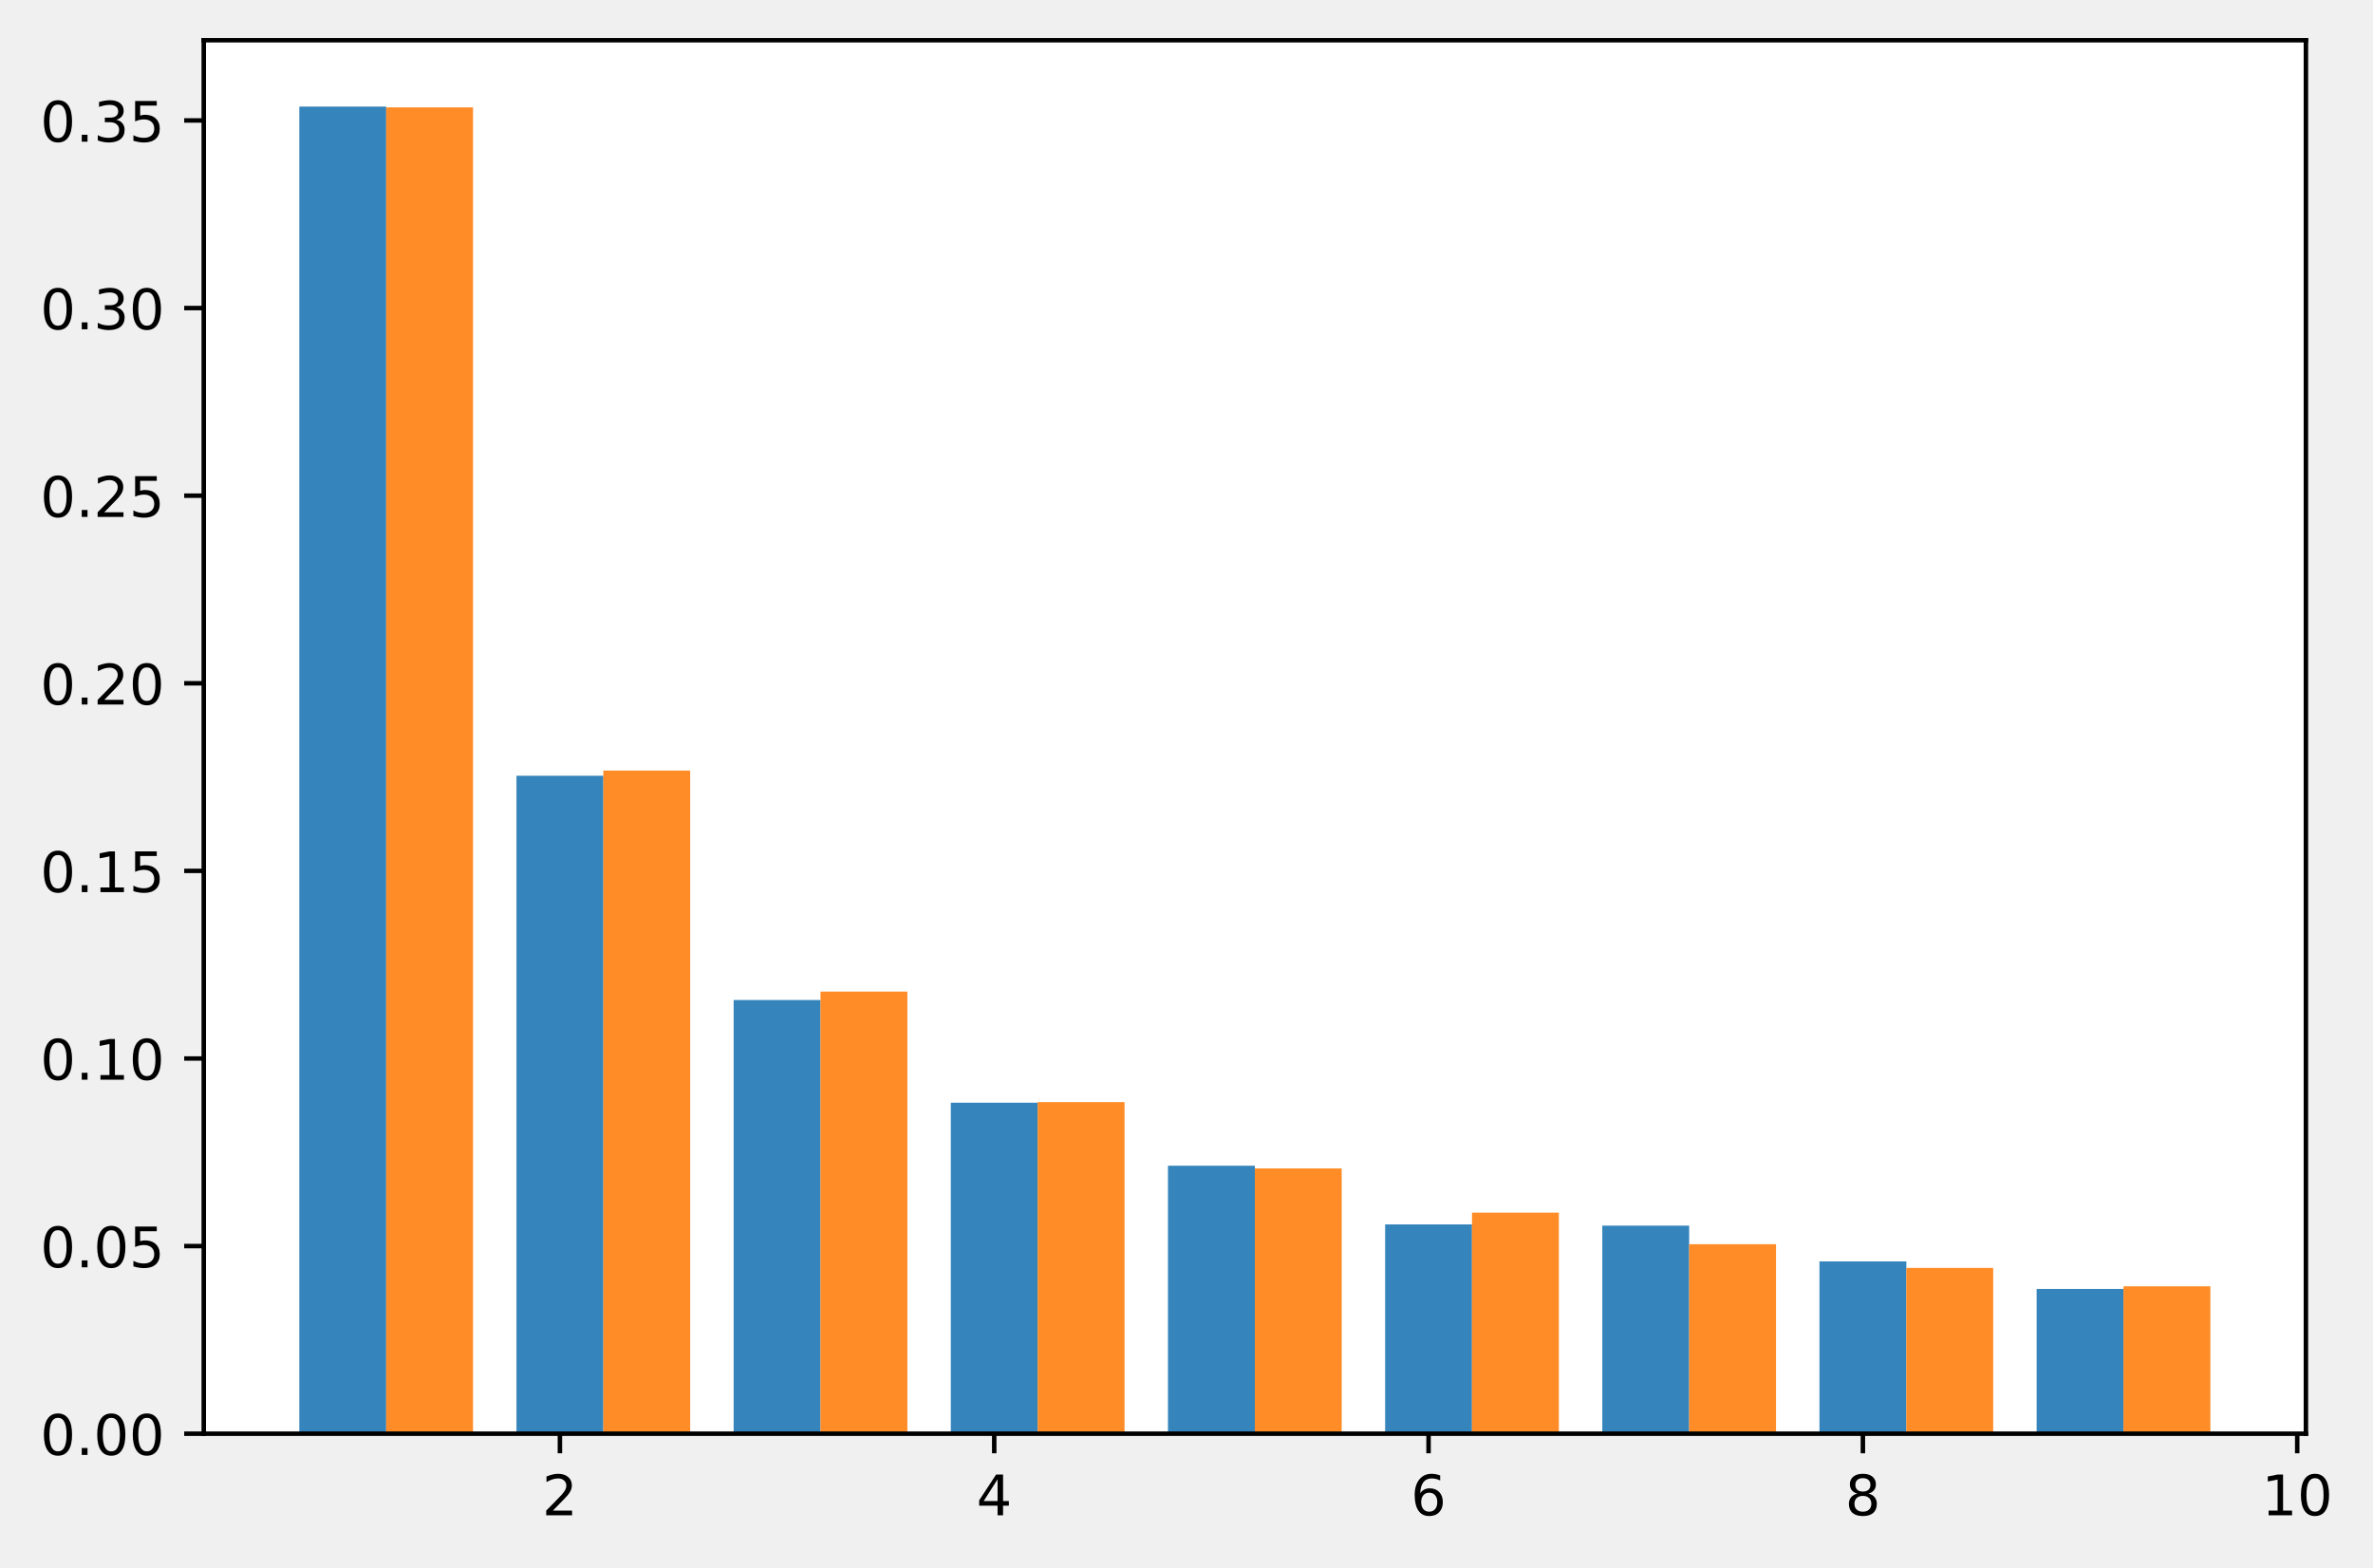
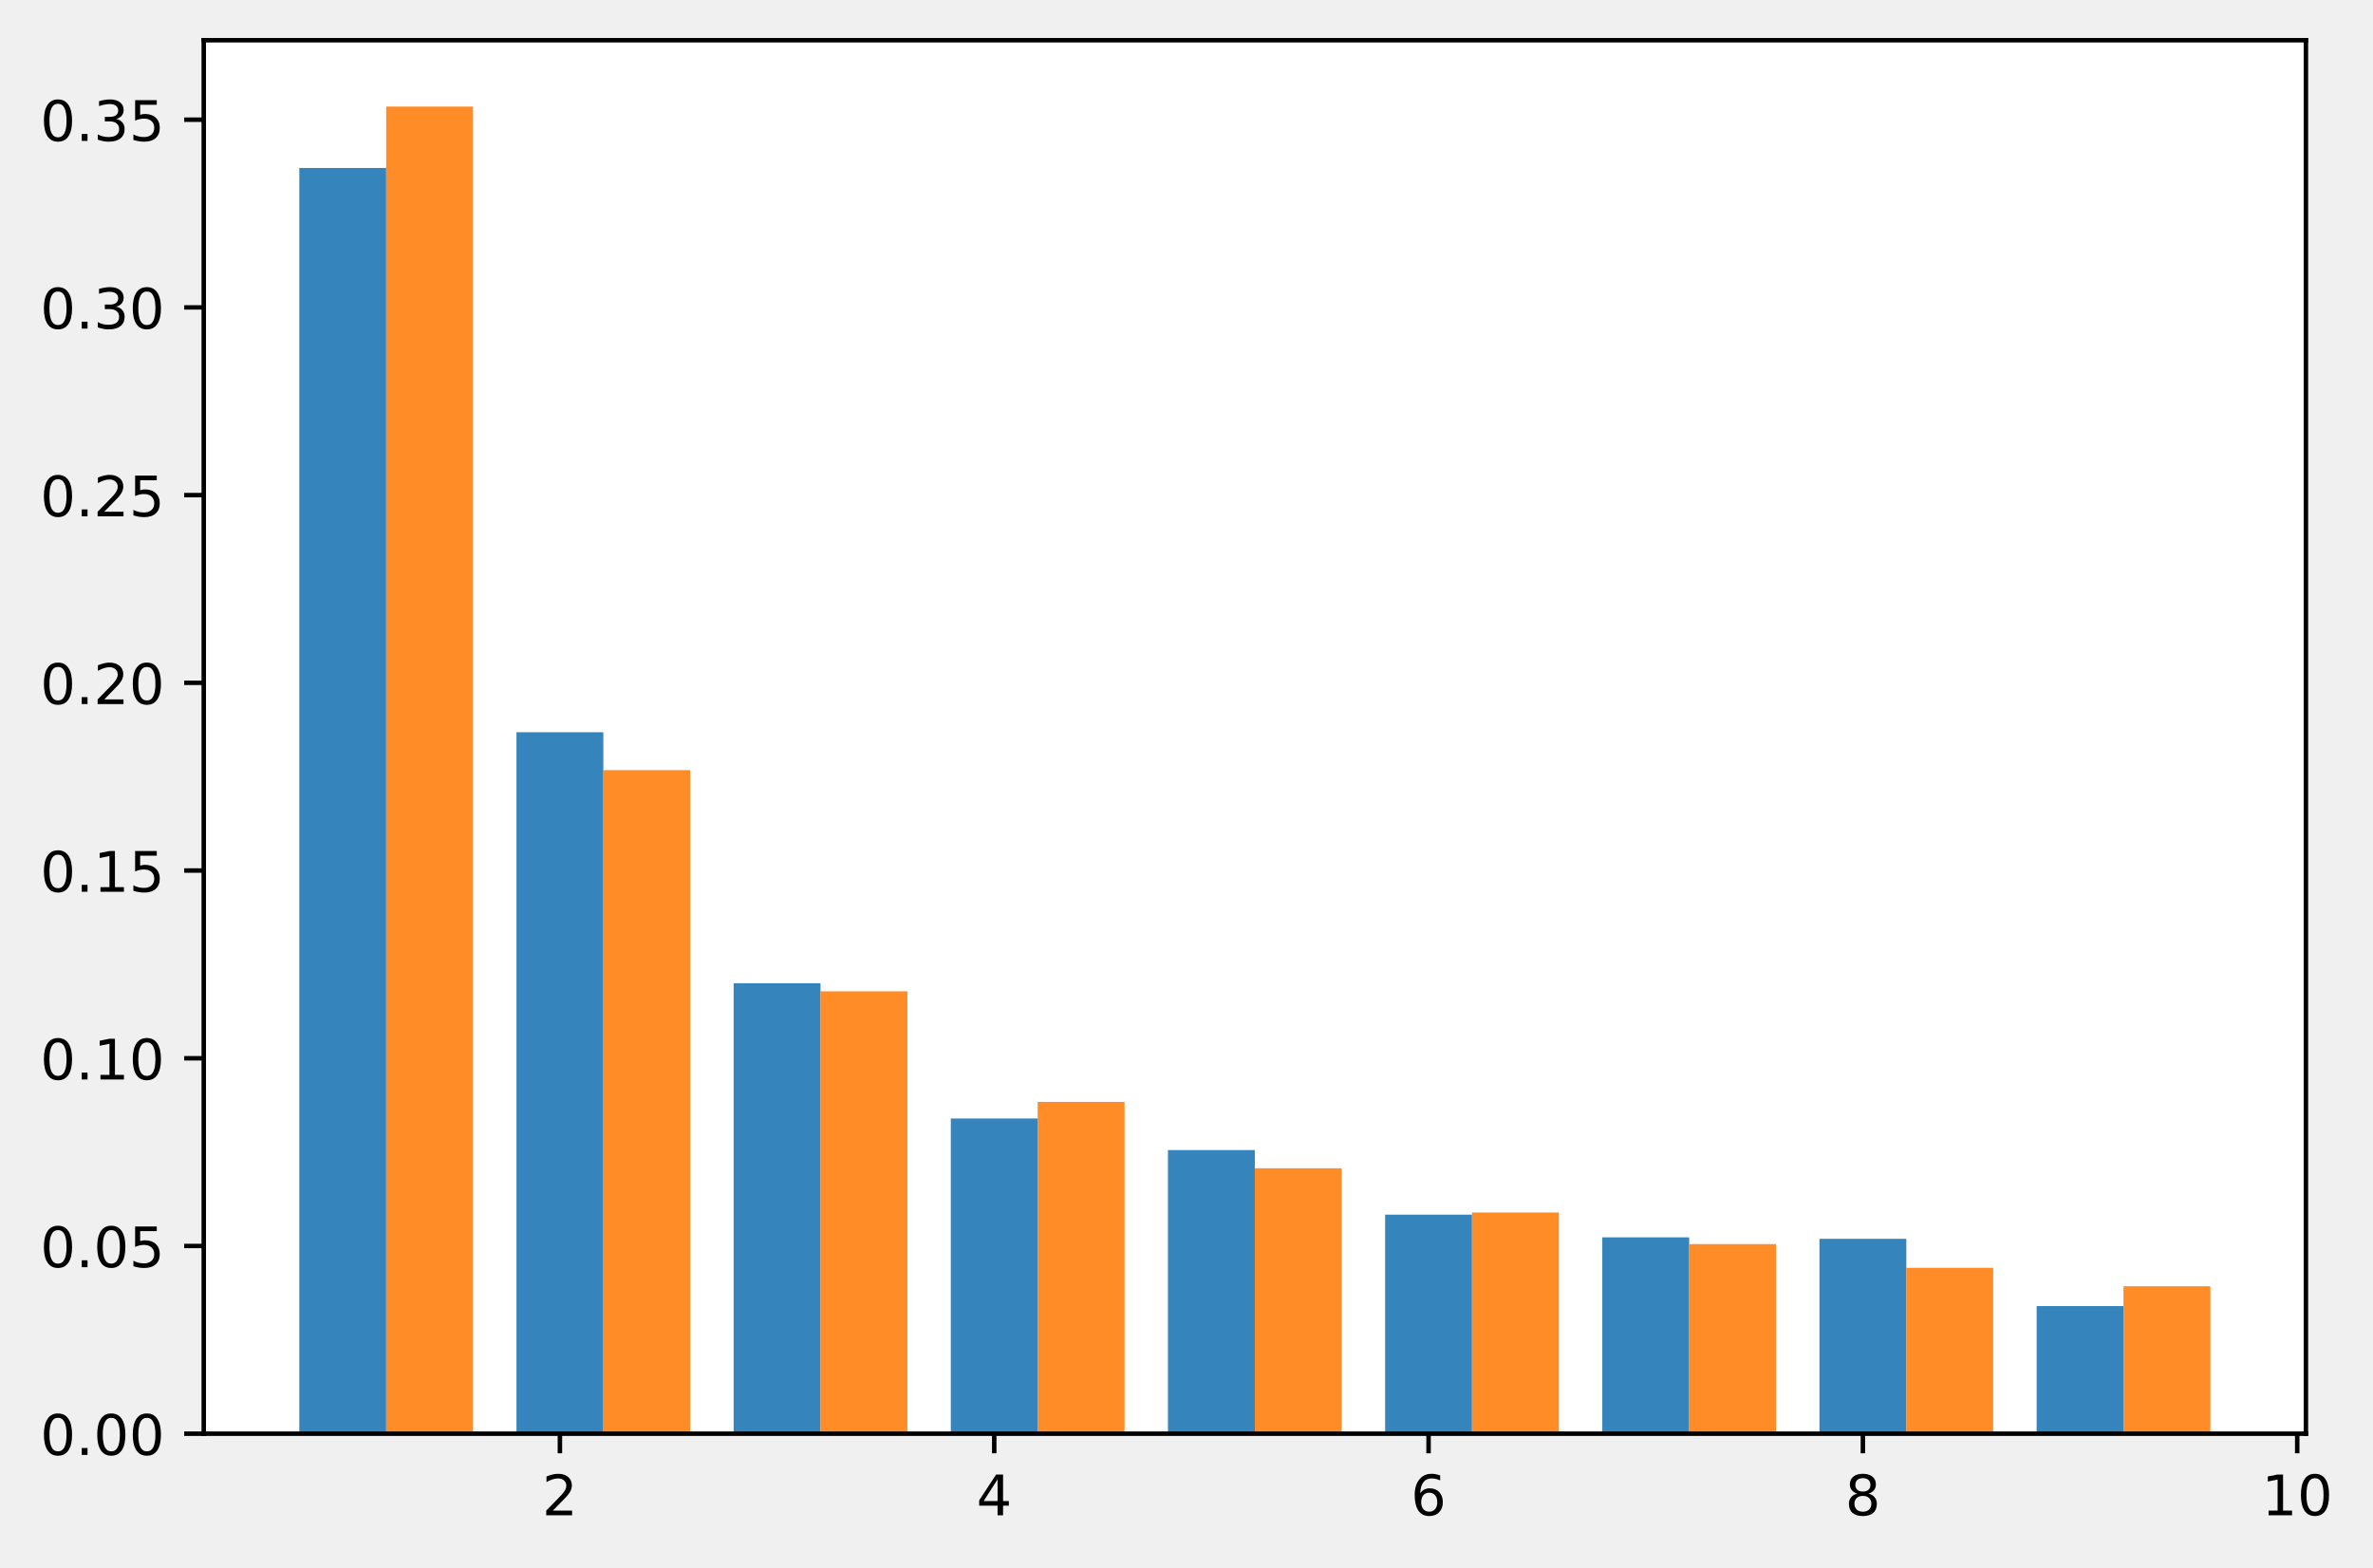
<svg xmlns="http://www.w3.org/2000/svg" xmlns:xlink="http://www.w3.org/1999/xlink" height="280.478pt" version="1.1" viewBox="0 0 424.694 280.478" width="424.694pt">
  <defs>
    <style type="text/css">*{stroke-linecap:butt;stroke-linejoin:round;}</style>
  </defs>
  <g id="figure_1">
    <g id="patch_1">
      <path d="M -0 280.478  L 424.694 280.478  L 424.694 0  L -0 0  z " style="fill:none;" />
    </g>
    <g id="axes_1">
      <g id="patch_2">
        <path d="M 36.466 256.6  L 412.687 256.6  L 412.687 7.2  L 36.466 7.2  z " style="fill:#ffffff;" />
      </g>
      <g id="patch_3">
-         <path clip-path="url(#p3861bf9d0e)" d="M 53.567 256.6  L 69.113 256.6  L 69.113 19.076  L 53.567 19.076  z " style="fill:#1f77b4;opacity:0.9;" />
+         <path clip-path="url(#p801db6b9c4)" d="M 53.567 256.6  L 69.113 256.6  L 69.113 30.062  L 53.567 30.062  z " style="fill:#1f77b4;opacity:0.9;" />
      </g>
      <g id="patch_4">
-         <path clip-path="url(#p3861bf9d0e)" d="M 92.432 256.6  L 107.979 256.6  L 107.979 138.843  L 92.432 138.843  z " style="fill:#1f77b4;opacity:0.9;" />
+         <path clip-path="url(#p801db6b9c4)" d="M 92.432 256.6  L 107.979 256.6  L 107.979 131.054  L 92.432 131.054  z " style="fill:#1f77b4;opacity:0.9;" />
      </g>
      <g id="patch_5">
-         <path clip-path="url(#p3861bf9d0e)" d="M 131.298 256.6  L 146.845 256.6  L 146.845 178.979  L 131.298 178.979  z " style="fill:#1f77b4;opacity:0.9;" />
+         <path clip-path="url(#p801db6b9c4)" d="M 131.298 256.6  L 146.845 256.6  L 146.845 175.975  L 131.298 175.975  z " style="fill:#1f77b4;opacity:0.9;" />
      </g>
      <g id="patch_6">
-         <path clip-path="url(#p3861bf9d0e)" d="M 170.164 256.6  L 185.71 256.6  L 185.71 197.362  L 170.164 197.362  z " style="fill:#1f77b4;opacity:0.9;" />
+         <path clip-path="url(#p801db6b9c4)" d="M 170.164 256.6  L 185.71 256.6  L 185.71 200.186  L 170.164 200.186  z " style="fill:#1f77b4;opacity:0.9;" />
      </g>
      <g id="patch_7">
-         <path clip-path="url(#p3861bf9d0e)" d="M 209.03 256.6  L 224.576 256.6  L 224.576 208.639  L 209.03 208.639  z " style="fill:#1f77b4;opacity:0.9;" />
+         <path clip-path="url(#p801db6b9c4)" d="M 209.03 256.6  L 224.576 256.6  L 224.576 205.84  L 209.03 205.84  z " style="fill:#1f77b4;opacity:0.9;" />
      </g>
      <g id="patch_8">
-         <path clip-path="url(#p3861bf9d0e)" d="M 247.896 256.6  L 263.442 256.6  L 263.442 219.143  L 247.896 219.143  z " style="fill:#1f77b4;opacity:0.9;" />
+         <path clip-path="url(#p801db6b9c4)" d="M 247.896 256.6  L 263.442 256.6  L 263.442 217.399  L 247.896 217.399  z " style="fill:#1f77b4;opacity:0.9;" />
      </g>
      <g id="patch_9">
-         <path clip-path="url(#p3861bf9d0e)" d="M 286.761 256.6  L 302.308 256.6  L 302.308 219.362  L 286.761 219.362  z " style="fill:#1f77b4;opacity:0.9;" />
+         <path clip-path="url(#p801db6b9c4)" d="M 286.761 256.6  L 302.308 256.6  L 302.308 221.458  L 286.761 221.458  z " style="fill:#1f77b4;opacity:0.9;" />
      </g>
      <g id="patch_10">
-         <path clip-path="url(#p3861bf9d0e)" d="M 325.627 256.6  L 341.174 256.6  L 341.174 225.763  L 325.627 225.763  z " style="fill:#1f77b4;opacity:0.9;" />
+         <path clip-path="url(#p801db6b9c4)" d="M 325.627 256.6  L 341.174 256.6  L 341.174 221.723  L 325.627 221.723  z " style="fill:#1f77b4;opacity:0.9;" />
      </g>
      <g id="patch_11">
-         <path clip-path="url(#p3861bf9d0e)" d="M 364.493 256.6  L 380.039 256.6  L 380.039 230.692  L 364.493 230.692  z " style="fill:#1f77b4;opacity:0.9;" />
+         <path clip-path="url(#p801db6b9c4)" d="M 364.493 256.6  L 380.039 256.6  L 380.039 233.757  L 364.493 233.757  z " style="fill:#1f77b4;opacity:0.9;" />
      </g>
      <g id="patch_12">
-         <path clip-path="url(#p3861bf9d0e)" d="M 69.113 256.6  L 84.659 256.6  L 84.659 19.22  L 69.113 19.22  z " style="fill:#ff7f0e;opacity:0.9;" />
+         <path clip-path="url(#p801db6b9c4)" d="M 69.113 256.6  L 84.659 256.6  L 84.659 19.076  L 69.113 19.076  z " style="fill:#ff7f0e;opacity:0.9;" />
      </g>
      <g id="patch_13">
-         <path clip-path="url(#p3861bf9d0e)" d="M 107.979 256.6  L 123.525 256.6  L 123.525 137.91  L 107.979 137.91  z " style="fill:#ff7f0e;opacity:0.9;" />
+         <path clip-path="url(#p801db6b9c4)" d="M 107.979 256.6  L 123.525 256.6  L 123.525 137.838  L 107.979 137.838  z " style="fill:#ff7f0e;opacity:0.9;" />
      </g>
      <g id="patch_14">
-         <path clip-path="url(#p3861bf9d0e)" d="M 146.845 256.6  L 162.391 256.6  L 162.391 177.473  L 146.845 177.473  z " style="fill:#ff7f0e;opacity:0.9;" />
+         <path clip-path="url(#p801db6b9c4)" d="M 146.845 256.6  L 162.391 256.6  L 162.391 177.425  L 146.845 177.425  z " style="fill:#ff7f0e;opacity:0.9;" />
      </g>
      <g id="patch_15">
-         <path clip-path="url(#p3861bf9d0e)" d="M 185.71 256.6  L 201.257 256.6  L 201.257 197.255  L 185.71 197.255  z " style="fill:#ff7f0e;opacity:0.9;" />
+         <path clip-path="url(#p801db6b9c4)" d="M 185.71 256.6  L 201.257 256.6  L 201.257 197.219  L 185.71 197.219  z " style="fill:#ff7f0e;opacity:0.9;" />
      </g>
      <g id="patch_16">
-         <path clip-path="url(#p3861bf9d0e)" d="M 224.576 256.6  L 240.122 256.6  L 240.122 209.124  L 224.576 209.124  z " style="fill:#ff7f0e;opacity:0.9;" />
+         <path clip-path="url(#p801db6b9c4)" d="M 224.576 256.6  L 240.122 256.6  L 240.122 209.095  L 224.576 209.095  z " style="fill:#ff7f0e;opacity:0.9;" />
      </g>
      <g id="patch_17">
-         <path clip-path="url(#p3861bf9d0e)" d="M 263.442 256.6  L 278.988 256.6  L 278.988 217.037  L 263.442 217.037  z " style="fill:#ff7f0e;opacity:0.9;" />
+         <path clip-path="url(#p801db6b9c4)" d="M 263.442 256.6  L 278.988 256.6  L 278.988 217.013  L 263.442 217.013  z " style="fill:#ff7f0e;opacity:0.9;" />
      </g>
      <g id="patch_18">
-         <path clip-path="url(#p3861bf9d0e)" d="M 302.308 256.6  L 317.854 256.6  L 317.854 222.689  L 302.308 222.689  z " style="fill:#ff7f0e;opacity:0.9;" />
+         <path clip-path="url(#p801db6b9c4)" d="M 302.308 256.6  L 317.854 256.6  L 317.854 222.668  L 302.308 222.668  z " style="fill:#ff7f0e;opacity:0.9;" />
      </g>
      <g id="patch_19">
-         <path clip-path="url(#p3861bf9d0e)" d="M 341.174 256.6  L 356.72 256.6  L 356.72 226.927  L 341.174 226.927  z " style="fill:#ff7f0e;opacity:0.9;" />
+         <path clip-path="url(#p801db6b9c4)" d="M 341.174 256.6  L 356.72 256.6  L 356.72 226.91  L 341.174 226.91  z " style="fill:#ff7f0e;opacity:0.9;" />
      </g>
      <g id="patch_20">
-         <path clip-path="url(#p3861bf9d0e)" d="M 380.039 256.6  L 395.586 256.6  L 395.586 230.224  L 380.039 230.224  z " style="fill:#ff7f0e;opacity:0.9;" />
+         <path clip-path="url(#p801db6b9c4)" d="M 380.039 256.6  L 395.586 256.6  L 395.586 230.208  L 380.039 230.208  z " style="fill:#ff7f0e;opacity:0.9;" />
      </g>
      <g id="matplotlib.axis_1">
        <g id="xtick_1">
          <g id="line2d_1">
            <defs>
-               <path d="M 0 0  L 0 3.5  " id="m8189db3454" style="stroke:#000000;stroke-width:0.8;" />
+               <path d="M 0 0  L 0 3.5  " id="m17332384a9" style="stroke:#000000;stroke-width:0.8;" />
            </defs>
            <g>
-               <use style="stroke:#000000;stroke-width:0.8;" x="100.206" xlink:href="#m8189db3454" y="256.6" />
+               <use style="stroke:#000000;stroke-width:0.8;" x="100.206" xlink:href="#m17332384a9" y="256.6" />
            </g>
          </g>
          <g id="text_1">
            <g transform="translate(97.02429 271.1984)scale(0.1 -0.1)">
              <defs>
                <path d="M 19.188 8.297  L 53.609 8.297  L 53.609 0  L 7.328 0  L 7.328 8.297  Q 12.938 14.109 22.625 23.891  Q 32.328 33.688 34.812 36.531  Q 39.547 41.844 41.422 45.531  Q 43.312 49.219 43.312 52.781  Q 43.312 58.594 39.234 62.25  Q 35.156 65.922 28.609 65.922  Q 23.969 65.922 18.812 64.312  Q 13.672 62.703 7.812 59.422  L 7.812 69.391  Q 13.766 71.781 18.938 73  Q 24.125 74.219 28.422 74.219  Q 39.75 74.219 46.484 68.547  Q 53.219 62.891 53.219 53.422  Q 53.219 48.922 51.531 44.891  Q 49.859 40.875 45.406 35.406  Q 44.188 33.984 37.641 27.219  Q 31.109 20.453 19.188 8.297  z " id="DejaVuSans-50" />
              </defs>
              <use xlink:href="#DejaVuSans-50" />
            </g>
          </g>
        </g>
        <g id="xtick_2">
          <g id="line2d_2">
            <g>
-               <use style="stroke:#000000;stroke-width:0.8;" x="177.937" xlink:href="#m8189db3454" y="256.6" />
+               <use style="stroke:#000000;stroke-width:0.8;" x="177.937" xlink:href="#m17332384a9" y="256.6" />
            </g>
          </g>
          <g id="text_2">
            <g transform="translate(174.7559 271.1984)scale(0.1 -0.1)">
              <defs>
                <path d="M 37.797 64.312  L 12.891 25.391  L 37.797 25.391  z M 35.203 72.906  L 47.609 72.906  L 47.609 25.391  L 58.016 25.391  L 58.016 17.188  L 47.609 17.188  L 47.609 0  L 37.797 0  L 37.797 17.188  L 4.891 17.188  L 4.891 26.703  z " id="DejaVuSans-52" />
              </defs>
              <use xlink:href="#DejaVuSans-52" />
            </g>
          </g>
        </g>
        <g id="xtick_3">
          <g id="line2d_3">
            <g>
-               <use style="stroke:#000000;stroke-width:0.8;" x="255.669" xlink:href="#m8189db3454" y="256.6" />
+               <use style="stroke:#000000;stroke-width:0.8;" x="255.669" xlink:href="#m17332384a9" y="256.6" />
            </g>
          </g>
          <g id="text_3">
            <g transform="translate(252.4875 271.1984)scale(0.1 -0.1)">
              <defs>
                <path d="M 33.016 40.375  Q 26.375 40.375 22.484 35.828  Q 18.609 31.297 18.609 23.391  Q 18.609 15.531 22.484 10.953  Q 26.375 6.391 33.016 6.391  Q 39.656 6.391 43.531 10.953  Q 47.406 15.531 47.406 23.391  Q 47.406 31.297 43.531 35.828  Q 39.656 40.375 33.016 40.375  z M 52.594 71.297  L 52.594 62.312  Q 48.875 64.062 45.094 64.984  Q 41.312 65.922 37.594 65.922  Q 27.828 65.922 22.672 59.328  Q 17.531 52.734 16.797 39.406  Q 19.672 43.656 24.016 45.922  Q 28.375 48.188 33.594 48.188  Q 44.578 48.188 50.953 41.516  Q 57.328 34.859 57.328 23.391  Q 57.328 12.156 50.688 5.359  Q 44.047 -1.422 33.016 -1.422  Q 20.359 -1.422 13.672 8.266  Q 6.984 17.969 6.984 36.375  Q 6.984 53.656 15.188 63.938  Q 23.391 74.219 37.203 74.219  Q 40.922 74.219 44.703 73.484  Q 48.484 72.75 52.594 71.297  z " id="DejaVuSans-54" />
              </defs>
              <use xlink:href="#DejaVuSans-54" />
            </g>
          </g>
        </g>
        <g id="xtick_4">
          <g id="line2d_4">
            <g>
-               <use style="stroke:#000000;stroke-width:0.8;" x="333.4" xlink:href="#m8189db3454" y="256.6" />
+               <use style="stroke:#000000;stroke-width:0.8;" x="333.4" xlink:href="#m17332384a9" y="256.6" />
            </g>
          </g>
          <g id="text_4">
            <g transform="translate(330.2191 271.1984)scale(0.1 -0.1)">
              <defs>
                <path d="M 31.781 34.625  Q 24.75 34.625 20.719 30.859  Q 16.703 27.094 16.703 20.516  Q 16.703 13.922 20.719 10.156  Q 24.75 6.391 31.781 6.391  Q 38.812 6.391 42.859 10.172  Q 46.922 13.969 46.922 20.516  Q 46.922 27.094 42.891 30.859  Q 38.875 34.625 31.781 34.625  z M 21.922 38.812  Q 15.578 40.375 12.031 44.719  Q 8.5 49.078 8.5 55.328  Q 8.5 64.062 14.719 69.141  Q 20.953 74.219 31.781 74.219  Q 42.672 74.219 48.875 69.141  Q 55.078 64.062 55.078 55.328  Q 55.078 49.078 51.531 44.719  Q 48 40.375 41.703 38.812  Q 48.828 37.156 52.797 32.312  Q 56.781 27.484 56.781 20.516  Q 56.781 9.906 50.312 4.234  Q 43.844 -1.422 31.781 -1.422  Q 19.734 -1.422 13.25 4.234  Q 6.781 9.906 6.781 20.516  Q 6.781 27.484 10.781 32.312  Q 14.797 37.156 21.922 38.812  z M 18.312 54.391  Q 18.312 48.734 21.844 45.562  Q 25.391 42.391 31.781 42.391  Q 38.141 42.391 41.719 45.562  Q 45.312 48.734 45.312 54.391  Q 45.312 60.062 41.719 63.234  Q 38.141 66.406 31.781 66.406  Q 25.391 66.406 21.844 63.234  Q 18.312 60.062 18.312 54.391  z " id="DejaVuSans-56" />
              </defs>
              <use xlink:href="#DejaVuSans-56" />
            </g>
          </g>
        </g>
        <g id="xtick_5">
          <g id="line2d_5">
            <g>
-               <use style="stroke:#000000;stroke-width:0.8;" x="411.132" xlink:href="#m8189db3454" y="256.6" />
+               <use style="stroke:#000000;stroke-width:0.8;" x="411.132" xlink:href="#m17332384a9" y="256.6" />
            </g>
          </g>
          <g id="text_5">
            <g transform="translate(404.7695 271.1984)scale(0.1 -0.1)">
              <defs>
                <path d="M 12.406 8.297  L 28.516 8.297  L 28.516 63.922  L 10.984 60.406  L 10.984 69.391  L 28.422 72.906  L 38.281 72.906  L 38.281 8.297  L 54.391 8.297  L 54.391 0  L 12.406 0  z " id="DejaVuSans-49" />
                <path d="M 31.781 66.406  Q 24.172 66.406 20.328 58.906  Q 16.5 51.422 16.5 36.375  Q 16.5 21.391 20.328 13.891  Q 24.172 6.391 31.781 6.391  Q 39.453 6.391 43.281 13.891  Q 47.125 21.391 47.125 36.375  Q 47.125 51.422 43.281 58.906  Q 39.453 66.406 31.781 66.406  z M 31.781 74.219  Q 44.047 74.219 50.516 64.516  Q 56.984 54.828 56.984 36.375  Q 56.984 17.969 50.516 8.266  Q 44.047 -1.422 31.781 -1.422  Q 19.531 -1.422 13.062 8.266  Q 6.594 17.969 6.594 36.375  Q 6.594 54.828 13.062 64.516  Q 19.531 74.219 31.781 74.219  z " id="DejaVuSans-48" />
              </defs>
              <use xlink:href="#DejaVuSans-49" />
              <use x="63.623" xlink:href="#DejaVuSans-48" />
            </g>
          </g>
        </g>
      </g>
      <g id="matplotlib.axis_2">
        <g id="ytick_1">
          <g id="line2d_6">
            <defs>
-               <path d="M 0 0  L -3.5 0  " id="m57d011bd92" style="stroke:#000000;stroke-width:0.8;" />
+               <path d="M 0 0  L -3.5 0  " id="m3534055a61" style="stroke:#000000;stroke-width:0.8;" />
            </defs>
            <g>
-               <use style="stroke:#000000;stroke-width:0.8;" x="36.466" xlink:href="#m57d011bd92" y="256.6" />
+               <use style="stroke:#000000;stroke-width:0.8;" x="36.466" xlink:href="#m3534055a61" y="256.6" />
            </g>
          </g>
          <g id="text_6">
            <g transform="translate(7.2 260.3992)scale(0.1 -0.1)">
              <defs>
                <path d="M 10.688 12.406  L 21 12.406  L 21 0  L 10.688 0  z " id="DejaVuSans-46" />
              </defs>
              <use xlink:href="#DejaVuSans-48" />
              <use x="63.623" xlink:href="#DejaVuSans-46" />
              <use x="95.41" xlink:href="#DejaVuSans-48" />
              <use x="159.033" xlink:href="#DejaVuSans-48" />
            </g>
          </g>
        </g>
        <g id="ytick_2">
          <g id="line2d_7">
            <g>
-               <use style="stroke:#000000;stroke-width:0.8;" x="36.466" xlink:href="#m57d011bd92" y="223.023" />
+               <use style="stroke:#000000;stroke-width:0.8;" x="36.466" xlink:href="#m3534055a61" y="223.003" />
            </g>
          </g>
          <g id="text_7">
-             <g transform="translate(7.2 226.8222)scale(0.1 -0.1)">
+             <g transform="translate(7.2 226.8019)scale(0.1 -0.1)">
              <defs>
                <path d="M 10.797 72.906  L 49.516 72.906  L 49.516 64.594  L 19.828 64.594  L 19.828 46.734  Q 21.969 47.469 24.109 47.828  Q 26.266 48.188 28.422 48.188  Q 40.625 48.188 47.75 41.5  Q 54.891 34.812 54.891 23.391  Q 54.891 11.625 47.562 5.094  Q 40.234 -1.422 26.906 -1.422  Q 22.312 -1.422 17.547 -0.641  Q 12.797 0.141 7.719 1.703  L 7.719 11.625  Q 12.109 9.234 16.797 8.062  Q 21.484 6.891 26.703 6.891  Q 35.156 6.891 40.078 11.328  Q 45.016 15.766 45.016 23.391  Q 45.016 31 40.078 35.438  Q 35.156 39.891 26.703 39.891  Q 22.75 39.891 18.812 39.016  Q 14.891 38.141 10.797 36.281  z " id="DejaVuSans-53" />
              </defs>
              <use xlink:href="#DejaVuSans-48" />
              <use x="63.623" xlink:href="#DejaVuSans-46" />
              <use x="95.41" xlink:href="#DejaVuSans-48" />
              <use x="159.033" xlink:href="#DejaVuSans-53" />
            </g>
          </g>
        </g>
        <g id="ytick_3">
          <g id="line2d_8">
            <g>
-               <use style="stroke:#000000;stroke-width:0.8;" x="36.466" xlink:href="#m57d011bd92" y="189.446" />
+               <use style="stroke:#000000;stroke-width:0.8;" x="36.466" xlink:href="#m3534055a61" y="189.405" />
            </g>
          </g>
          <g id="text_8">
-             <g transform="translate(7.2 193.2452)scale(0.1 -0.1)">
+             <g transform="translate(7.2 193.2045)scale(0.1 -0.1)">
              <use xlink:href="#DejaVuSans-48" />
              <use x="63.623" xlink:href="#DejaVuSans-46" />
              <use x="95.41" xlink:href="#DejaVuSans-49" />
              <use x="159.033" xlink:href="#DejaVuSans-48" />
            </g>
          </g>
        </g>
        <g id="ytick_4">
          <g id="line2d_9">
            <g>
-               <use style="stroke:#000000;stroke-width:0.8;" x="36.466" xlink:href="#m57d011bd92" y="155.869" />
+               <use style="stroke:#000000;stroke-width:0.8;" x="36.466" xlink:href="#m3534055a61" y="155.808" />
            </g>
          </g>
          <g id="text_9">
-             <g transform="translate(7.2 159.6681)scale(0.1 -0.1)">
+             <g transform="translate(7.2 159.6071)scale(0.1 -0.1)">
              <use xlink:href="#DejaVuSans-48" />
              <use x="63.623" xlink:href="#DejaVuSans-46" />
              <use x="95.41" xlink:href="#DejaVuSans-49" />
              <use x="159.033" xlink:href="#DejaVuSans-53" />
            </g>
          </g>
        </g>
        <g id="ytick_5">
          <g id="line2d_10">
            <g>
-               <use style="stroke:#000000;stroke-width:0.8;" x="36.466" xlink:href="#m57d011bd92" y="122.292" />
+               <use style="stroke:#000000;stroke-width:0.8;" x="36.466" xlink:href="#m3534055a61" y="122.211" />
            </g>
          </g>
          <g id="text_10">
-             <g transform="translate(7.2 126.0911)scale(0.1 -0.1)">
+             <g transform="translate(7.2 126.0098)scale(0.1 -0.1)">
              <use xlink:href="#DejaVuSans-48" />
              <use x="63.623" xlink:href="#DejaVuSans-46" />
              <use x="95.41" xlink:href="#DejaVuSans-50" />
              <use x="159.033" xlink:href="#DejaVuSans-48" />
            </g>
          </g>
        </g>
        <g id="ytick_6">
          <g id="line2d_11">
            <g>
-               <use style="stroke:#000000;stroke-width:0.8;" x="36.466" xlink:href="#m57d011bd92" y="88.715" />
+               <use style="stroke:#000000;stroke-width:0.8;" x="36.466" xlink:href="#m3534055a61" y="88.613" />
            </g>
          </g>
          <g id="text_11">
-             <g transform="translate(7.2 92.51409)scale(0.1 -0.1)">
+             <g transform="translate(7.2 92.41239)scale(0.1 -0.1)">
              <use xlink:href="#DejaVuSans-48" />
              <use x="63.623" xlink:href="#DejaVuSans-46" />
              <use x="95.41" xlink:href="#DejaVuSans-50" />
              <use x="159.033" xlink:href="#DejaVuSans-53" />
            </g>
          </g>
        </g>
        <g id="ytick_7">
          <g id="line2d_12">
            <g>
-               <use style="stroke:#000000;stroke-width:0.8;" x="36.466" xlink:href="#m57d011bd92" y="55.138" />
+               <use style="stroke:#000000;stroke-width:0.8;" x="36.466" xlink:href="#m3534055a61" y="55.016" />
            </g>
          </g>
          <g id="text_12">
-             <g transform="translate(7.2 58.93706)scale(0.1 -0.1)">
+             <g transform="translate(7.2 58.81502)scale(0.1 -0.1)">
              <defs>
                <path d="M 40.578 39.312  Q 47.656 37.797 51.625 33  Q 55.609 28.219 55.609 21.188  Q 55.609 10.406 48.188 4.484  Q 40.766 -1.422 27.094 -1.422  Q 22.516 -1.422 17.656 -0.516  Q 12.797 0.391 7.625 2.203  L 7.625 11.719  Q 11.719 9.328 16.594 8.109  Q 21.484 6.891 26.812 6.891  Q 36.078 6.891 40.938 10.547  Q 45.797 14.203 45.797 21.188  Q 45.797 27.641 41.281 31.266  Q 36.766 34.906 28.719 34.906  L 20.219 34.906  L 20.219 43.016  L 29.109 43.016  Q 36.375 43.016 40.234 45.922  Q 44.094 48.828 44.094 54.297  Q 44.094 59.906 40.109 62.906  Q 36.141 65.922 28.719 65.922  Q 24.656 65.922 20.016 65.031  Q 15.375 64.156 9.812 62.312  L 9.812 71.094  Q 15.438 72.656 20.344 73.438  Q 25.25 74.219 29.594 74.219  Q 40.828 74.219 47.359 69.109  Q 53.906 64.016 53.906 55.328  Q 53.906 49.266 50.438 45.094  Q 46.969 40.922 40.578 39.312  z " id="DejaVuSans-51" />
              </defs>
              <use xlink:href="#DejaVuSans-48" />
              <use x="63.623" xlink:href="#DejaVuSans-46" />
              <use x="95.41" xlink:href="#DejaVuSans-51" />
              <use x="159.033" xlink:href="#DejaVuSans-48" />
            </g>
          </g>
        </g>
        <g id="ytick_8">
          <g id="line2d_13">
            <g>
-               <use style="stroke:#000000;stroke-width:0.8;" x="36.466" xlink:href="#m57d011bd92" y="21.561" />
+               <use style="stroke:#000000;stroke-width:0.8;" x="36.466" xlink:href="#m3534055a61" y="21.418" />
            </g>
          </g>
          <g id="text_13">
-             <g transform="translate(7.2 25.36004)scale(0.1 -0.1)">
+             <g transform="translate(7.2 25.21766)scale(0.1 -0.1)">
              <use xlink:href="#DejaVuSans-48" />
              <use x="63.623" xlink:href="#DejaVuSans-46" />
              <use x="95.41" xlink:href="#DejaVuSans-51" />
              <use x="159.033" xlink:href="#DejaVuSans-53" />
            </g>
          </g>
        </g>
      </g>
      <g id="patch_21">
        <path d="M 36.466 256.6  L 36.466 7.2  " style="fill:none;stroke:#000000;stroke-linecap:square;stroke-linejoin:miter;stroke-width:0.8;" />
      </g>
      <g id="patch_22">
        <path d="M 412.687 256.6  L 412.687 7.2  " style="fill:none;stroke:#000000;stroke-linecap:square;stroke-linejoin:miter;stroke-width:0.8;" />
      </g>
      <g id="patch_23">
        <path d="M 36.466 256.6  L 412.687 256.6  " style="fill:none;stroke:#000000;stroke-linecap:square;stroke-linejoin:miter;stroke-width:0.8;" />
      </g>
      <g id="patch_24">
        <path d="M 36.466 7.2  L 412.687 7.2  " style="fill:none;stroke:#000000;stroke-linecap:square;stroke-linejoin:miter;stroke-width:0.8;" />
      </g>
    </g>
  </g>
  <defs>
-     <clipPath id="p3861bf9d0e">
+     <clipPath id="p801db6b9c4">
      <rect height="249.4" width="376.221" x="36.466" y="7.2" />
    </clipPath>
  </defs>
</svg>
